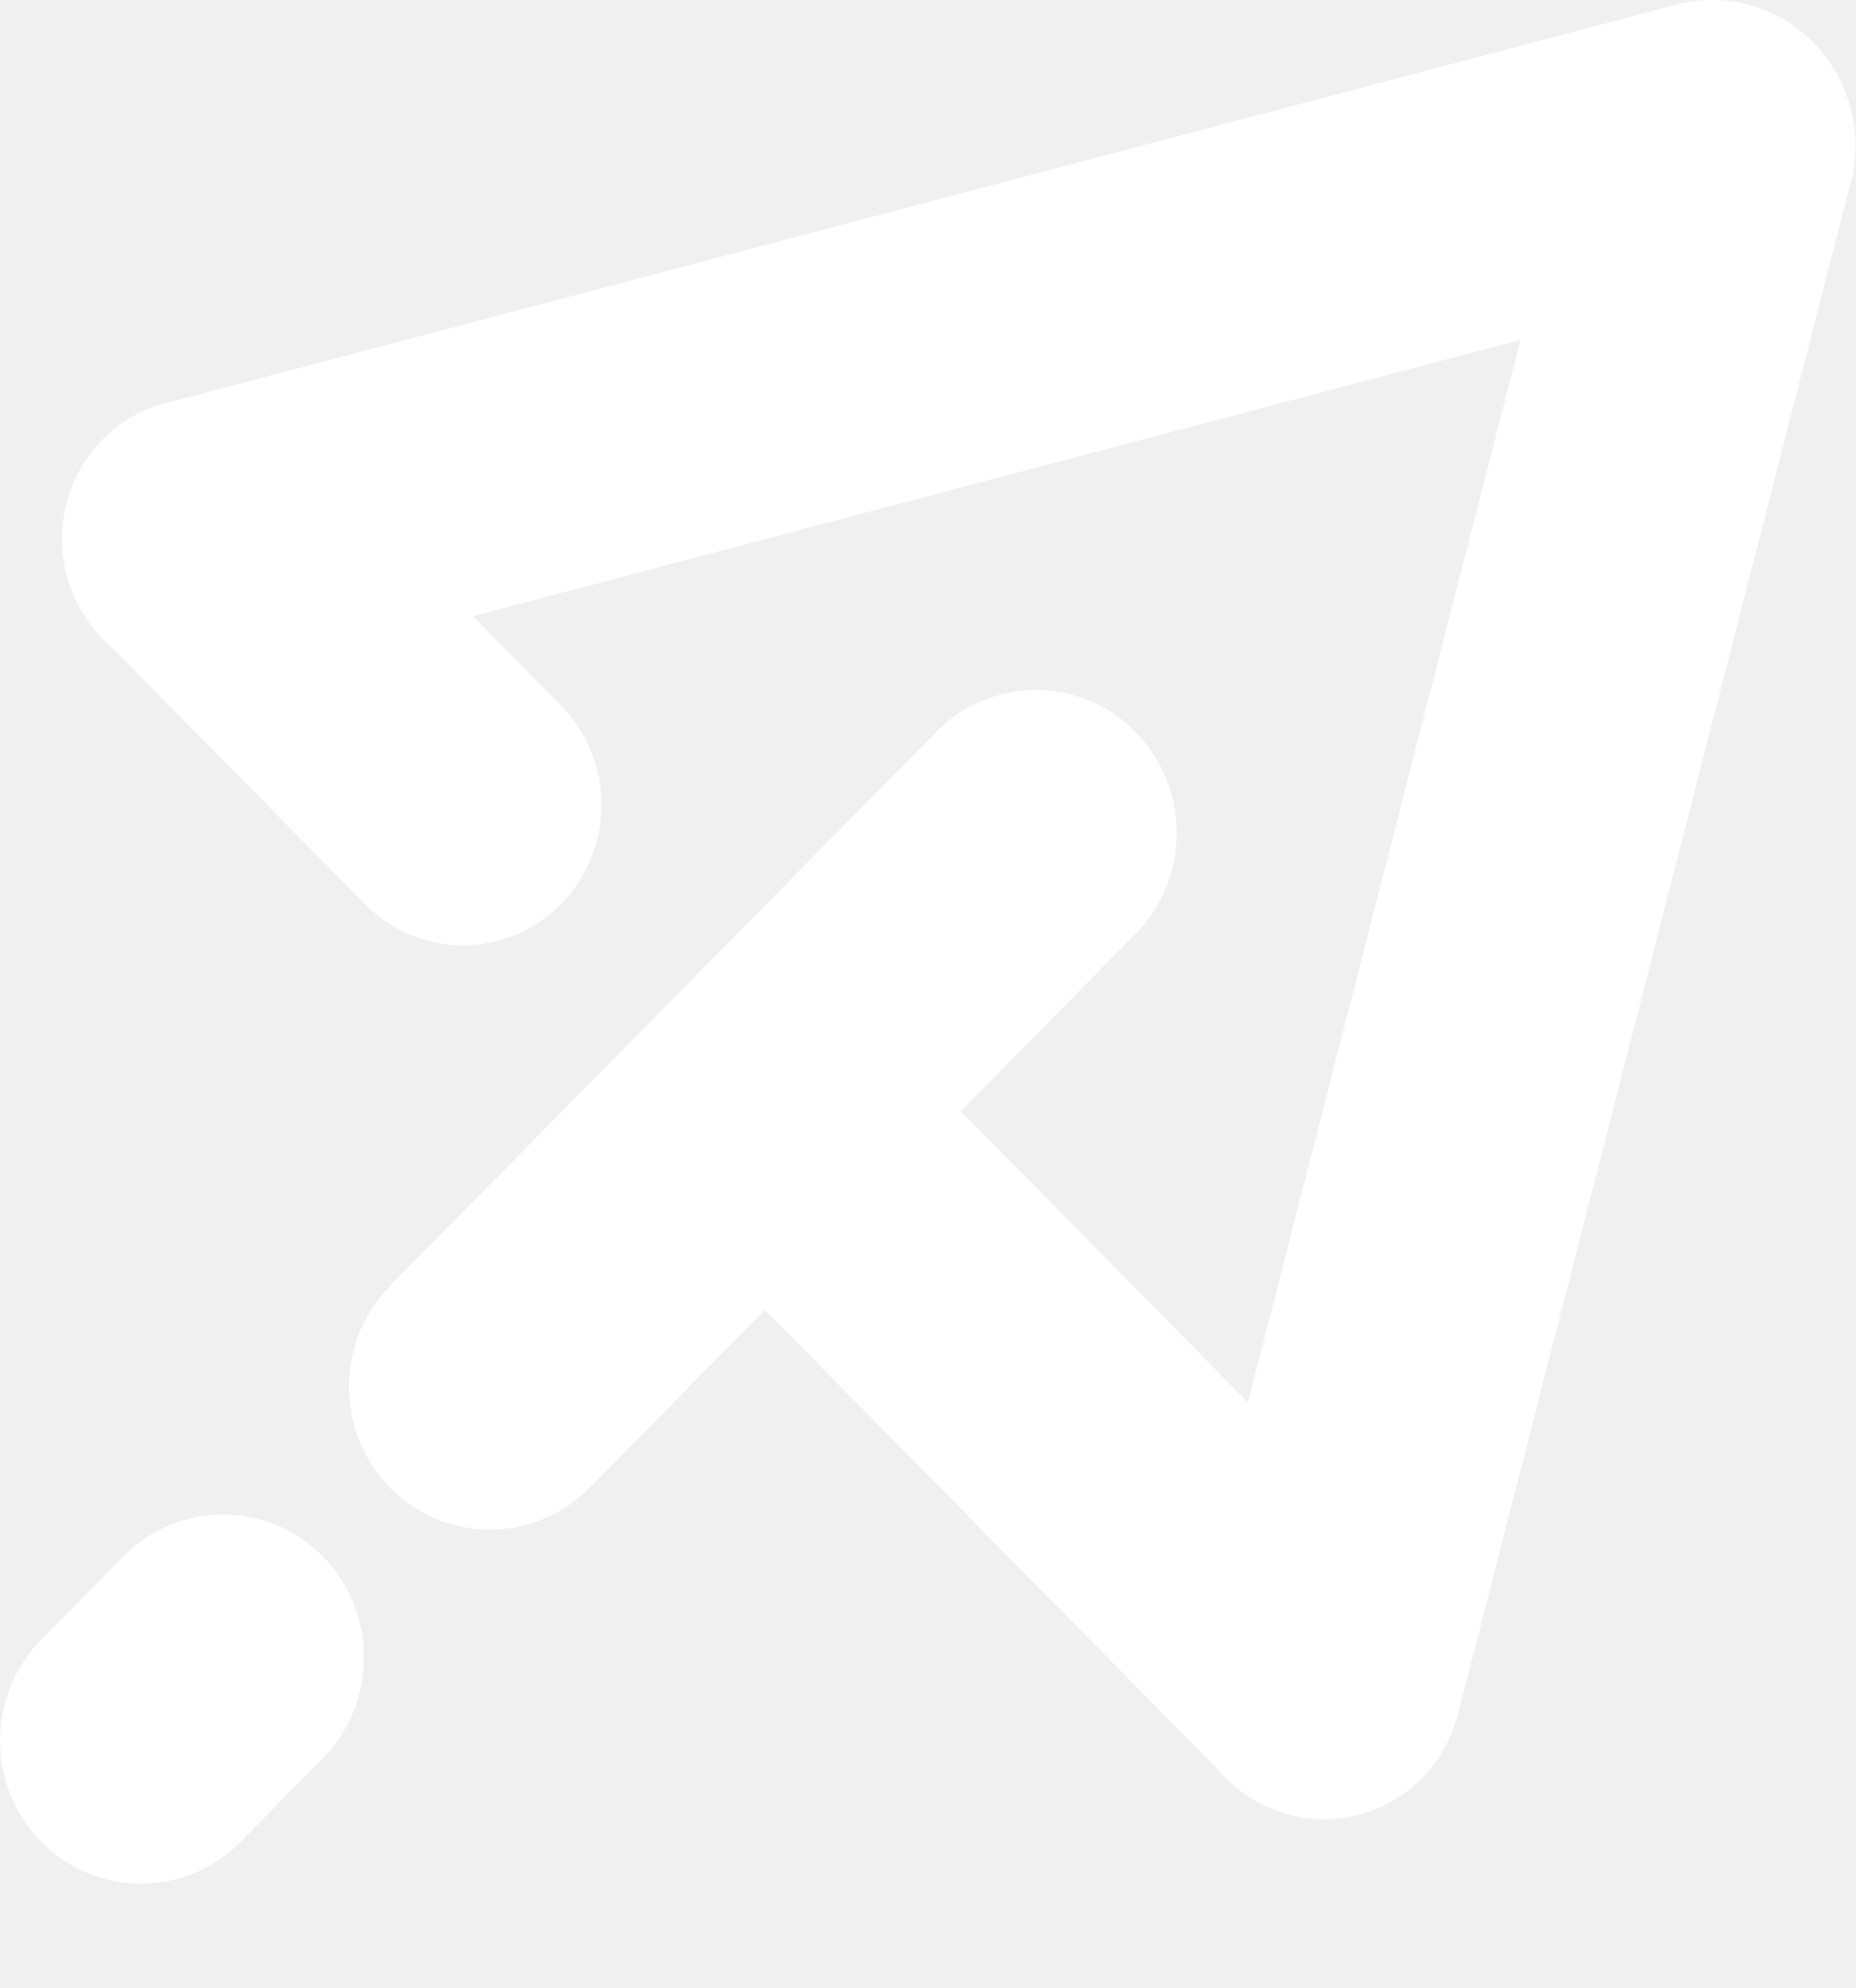
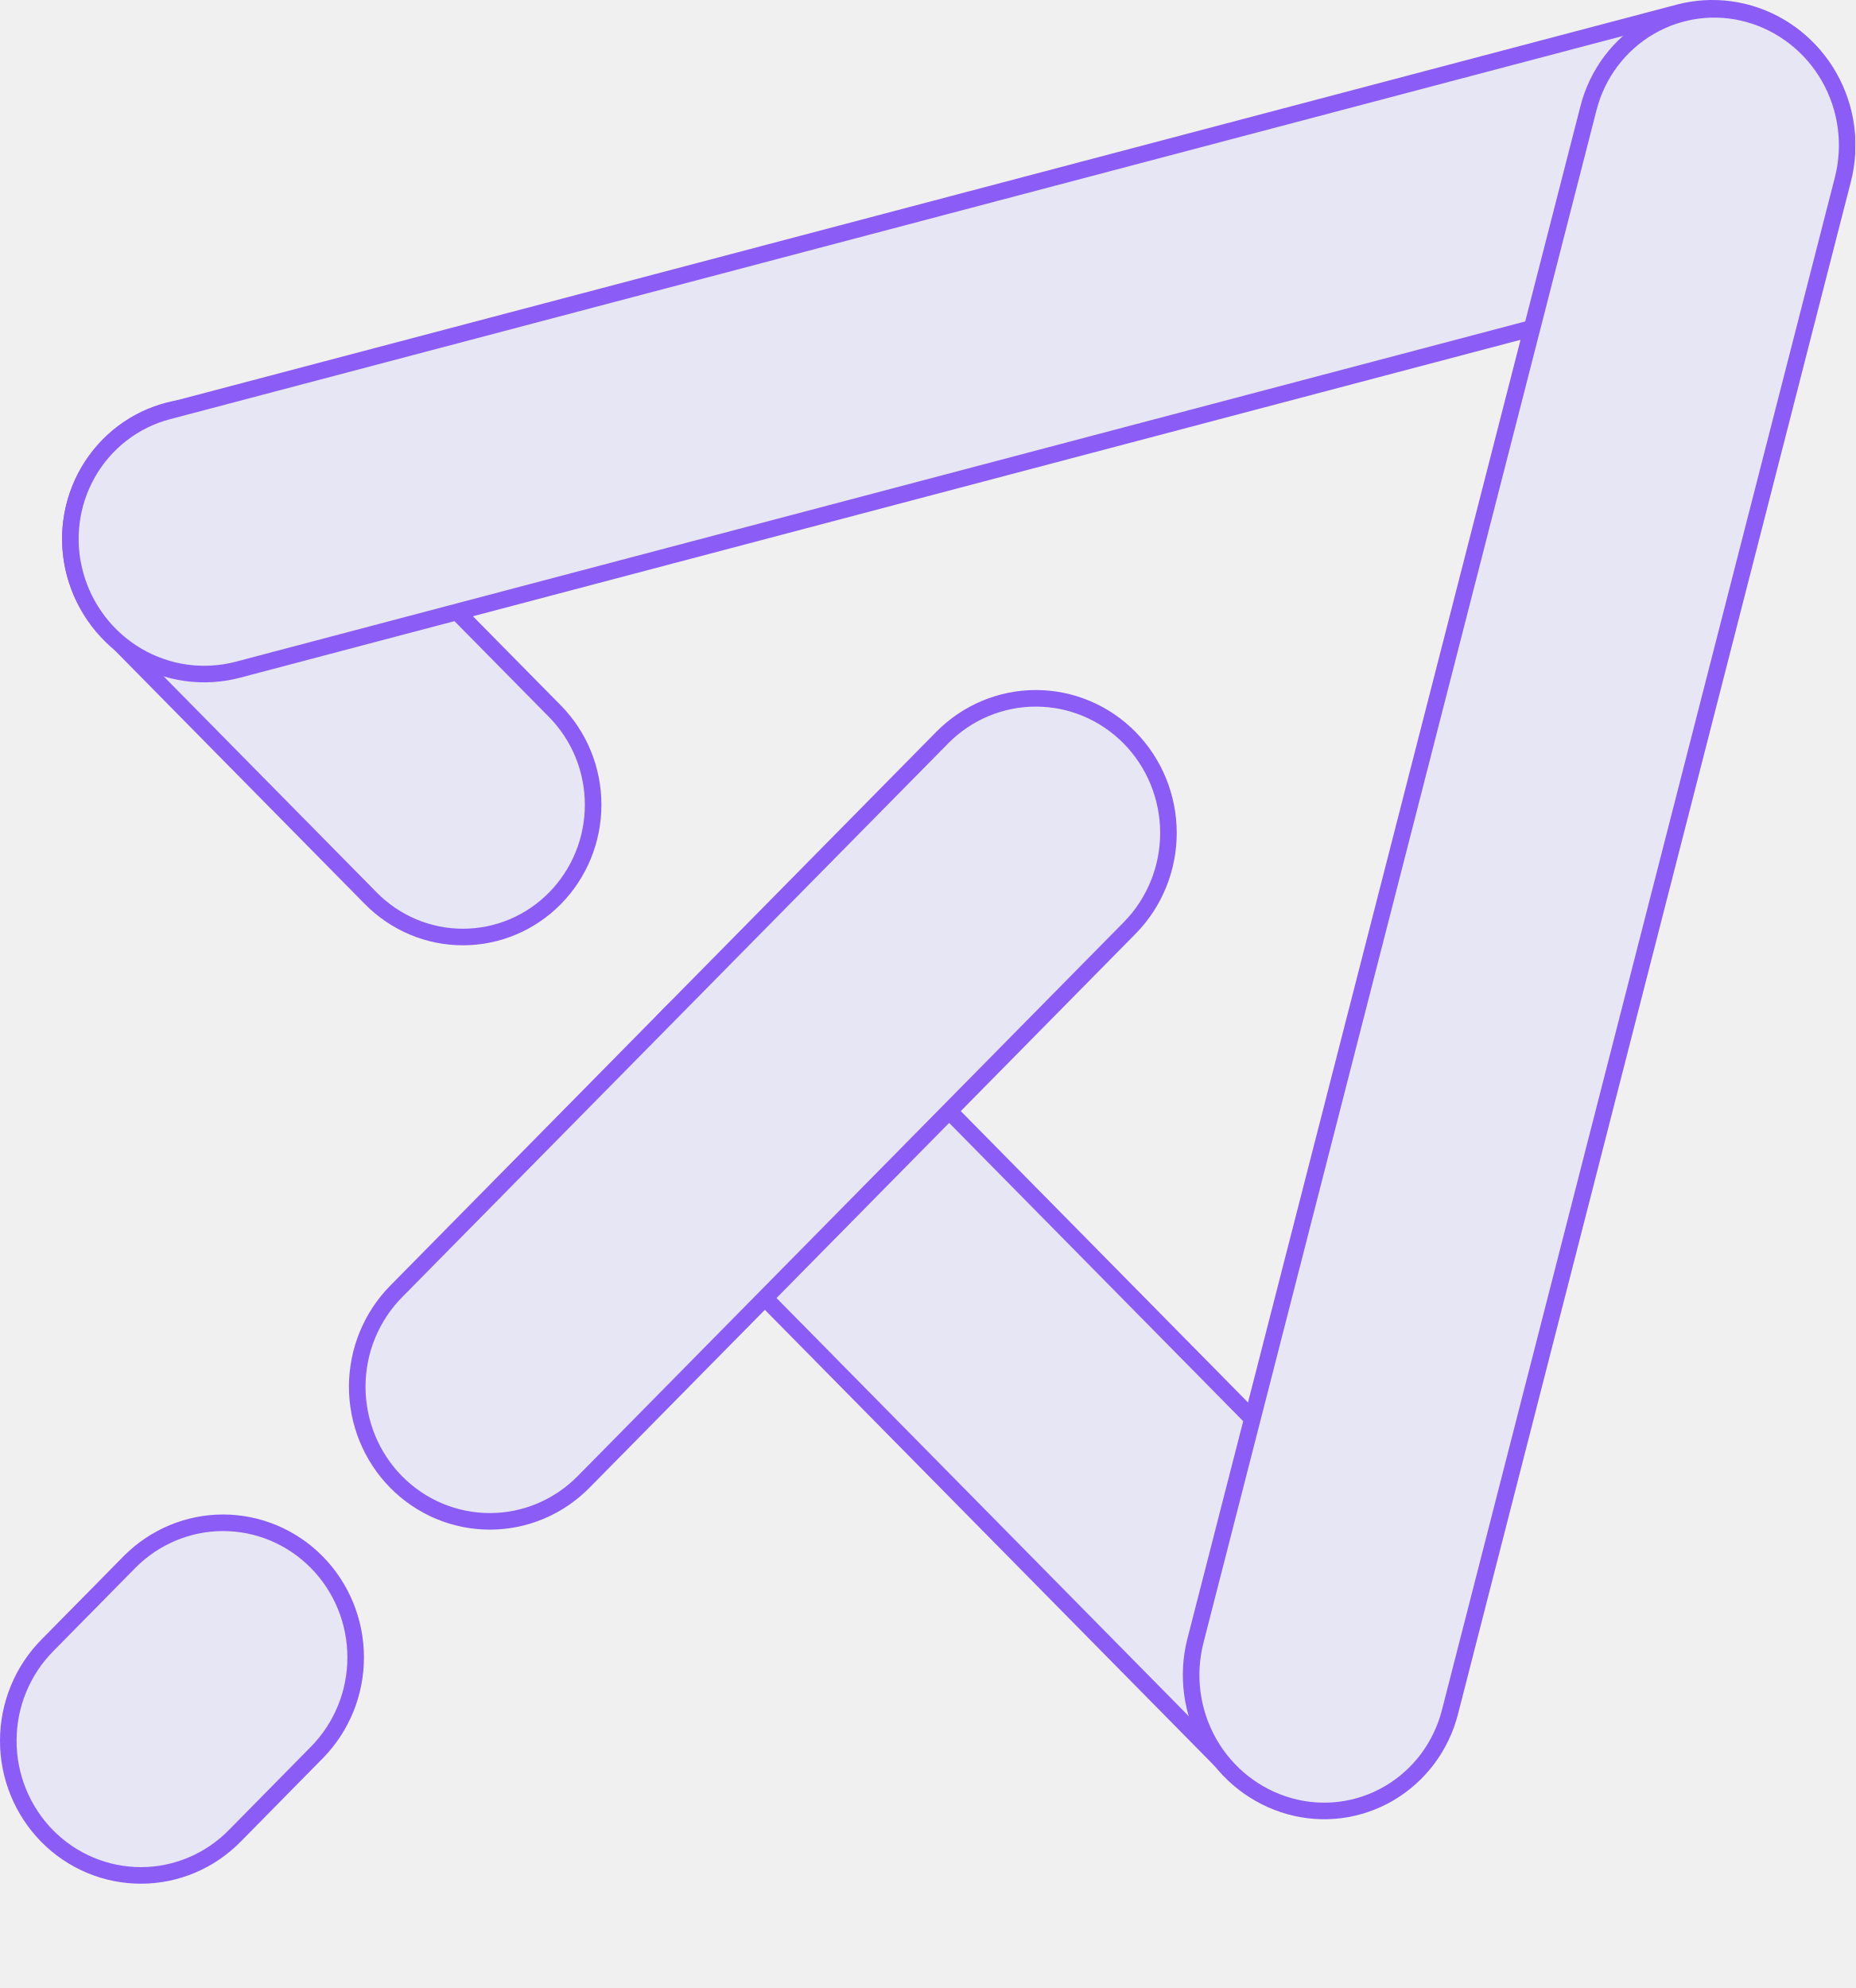
- <svg xmlns="http://www.w3.org/2000/svg" width="14" height="15" viewBox="0 0 14 15" fill="none">
-   <path fill-rule="evenodd" clip-rule="evenodd" d="M2.252 3.315L4.232 5.323C4.329 5.421 4.406 5.538 4.458 5.667C4.511 5.795 4.538 5.933 4.538 6.072C4.538 6.212 4.511 6.349 4.458 6.478C4.406 6.607 4.329 6.724 4.232 6.822C4.135 6.92 4.019 6.999 3.893 7.052C3.766 7.105 3.63 7.133 3.493 7.133C3.355 7.133 3.22 7.105 3.093 7.052C2.966 6.999 2.851 6.92 2.754 6.822L0.775 4.815C0.678 4.716 0.601 4.599 0.548 4.471C0.496 4.342 0.469 4.204 0.469 4.065C0.469 3.926 0.496 3.788 0.548 3.659C0.601 3.531 0.678 3.414 0.775 3.315C0.872 3.217 0.987 3.139 1.114 3.086C1.241 3.032 1.377 3.005 1.514 3.005C1.651 3.005 1.787 3.032 1.914 3.086C2.041 3.139 2.155 3.217 2.252 3.315ZM6.485 7.609L10.726 11.91C10.823 12.009 10.9 12.126 10.953 12.254C11.005 12.383 11.032 12.521 11.032 12.66C11.032 12.799 11.005 12.937 10.953 13.066C10.9 13.194 10.823 13.311 10.726 13.41C10.629 13.508 10.514 13.586 10.387 13.639C10.26 13.693 10.124 13.72 9.987 13.72C9.85 13.72 9.714 13.693 9.587 13.639C9.46 13.586 9.345 13.508 9.248 13.41L5.007 9.108C4.91 9.01 4.833 8.893 4.781 8.764C4.728 8.635 4.701 8.498 4.701 8.358C4.701 8.219 4.728 8.081 4.781 7.953C4.833 7.824 4.91 7.707 5.007 7.609C5.104 7.51 5.22 7.432 5.346 7.379C5.473 7.326 5.609 7.298 5.746 7.298C5.884 7.298 6.02 7.326 6.146 7.379C6.273 7.432 6.388 7.51 6.485 7.609Z" fill="#FFFFFF" />
-   <path fill-rule="evenodd" clip-rule="evenodd" d="M1.248 3.043L12.65 0.035C12.923 -0.037 13.213 0.003 13.457 0.146C13.701 0.289 13.88 0.524 13.955 0.8C13.992 0.935 14.002 1.076 13.985 1.215C13.967 1.354 13.922 1.489 13.853 1.61C13.784 1.732 13.692 1.838 13.582 1.923C13.472 2.008 13.346 2.07 13.212 2.105L1.812 5.113C1.539 5.185 1.248 5.146 1.004 5.002C0.76 4.859 0.581 4.624 0.506 4.348C0.469 4.213 0.459 4.072 0.477 3.933C0.494 3.794 0.539 3.659 0.608 3.538C0.677 3.416 0.769 3.31 0.879 3.225C0.989 3.14 1.114 3.078 1.248 3.043Z" fill="#FFFFFF" />
-   <path fill-rule="evenodd" clip-rule="evenodd" d="M8.959 12.365L11.925 0.8C11.96 0.664 12.021 0.537 12.104 0.425C12.188 0.314 12.293 0.22 12.413 0.15C12.533 0.08 12.665 0.034 12.802 0.016C12.939 -0.001 13.079 0.009 13.212 0.046C13.484 0.122 13.715 0.304 13.856 0.552C13.997 0.799 14.037 1.094 13.965 1.371L11 12.936C10.966 13.071 10.904 13.199 10.821 13.31C10.737 13.422 10.632 13.515 10.512 13.585C10.393 13.655 10.26 13.7 10.123 13.718C9.986 13.736 9.847 13.726 9.713 13.688C9.442 13.613 9.21 13.431 9.069 13.183C8.928 12.936 8.888 12.642 8.959 12.365Z" fill="#FFFFFF" />
-   <path fill-rule="evenodd" clip-rule="evenodd" d="M8.571 7.043L4.451 11.223C4.352 11.323 4.235 11.403 4.106 11.458C3.977 11.513 3.838 11.541 3.698 11.541C3.558 11.542 3.42 11.514 3.29 11.46C3.161 11.406 3.043 11.326 2.944 11.226C2.845 11.125 2.767 11.006 2.713 10.875C2.66 10.744 2.633 10.603 2.633 10.461C2.633 10.319 2.661 10.178 2.715 10.047C2.769 9.916 2.848 9.798 2.947 9.698L7.067 5.519C7.267 5.318 7.537 5.206 7.818 5.206C8.099 5.207 8.369 5.321 8.567 5.522C8.766 5.724 8.878 5.997 8.879 6.283C8.879 6.568 8.768 6.842 8.571 7.044V7.043ZM2.438 13.264L1.818 13.894C1.719 13.995 1.602 14.075 1.473 14.13C1.344 14.184 1.205 14.213 1.065 14.213C0.925 14.213 0.787 14.185 0.657 14.131C0.528 14.077 0.41 13.998 0.311 13.897C0.212 13.797 0.134 13.678 0.08 13.546C0.027 13.415 -0 13.274 2.32656e-06 13.133C0 12.991 0.028 12.85 0.082 12.719C0.136 12.588 0.215 12.469 0.314 12.369L0.935 11.74C1.134 11.539 1.404 11.427 1.685 11.427C1.967 11.428 2.236 11.541 2.435 11.743C2.634 11.945 2.746 12.218 2.746 12.503C2.747 12.789 2.636 13.062 2.438 13.264Z" fill="#FFFFFF" />
+ <svg xmlns="http://www.w3.org/2000/svg" width="112" height="120" viewBox="0 0 112 120" fill="none">
+   <rect width="112" height="120" fill="none" />
+   <g clip-path="url(#clip0_0_1)">
+     <rect width="1920" height="2433" transform="translate(-118 -401)" fill="none" />
+     <g clip-path="url(#clip1_0_1)">
+       <mask id="path-1-inside-1_0_1" fill="white">
+         <path fill-rule="evenodd" clip-rule="evenodd" d="M18.019 26.523L33.854 42.581C34.631 43.369 35.246 44.304 35.667 45.333C36.087 46.362 36.303 47.465 36.303 48.578C36.303 49.692 36.087 50.795 35.667 51.824C35.246 52.853 34.631 53.788 33.854 54.576C33.078 55.364 32.156 55.988 31.142 56.415C30.127 56.841 29.04 57.06 27.942 57.06C26.844 57.06 25.756 56.841 24.742 56.415C23.727 55.988 22.806 55.364 22.029 54.576L6.199 38.518C5.423 37.73 4.807 36.795 4.386 35.766C3.966 34.737 3.75 33.634 3.75 32.52C3.75 31.407 3.966 30.304 4.386 29.275C4.807 28.245 5.423 27.311 6.199 26.523C6.975 25.735 7.897 25.11 8.912 24.684C9.926 24.258 11.013 24.039 12.111 24.039C13.21 24.039 14.297 24.258 15.311 24.684C16.326 25.11 17.242 25.735 18.019 26.523ZM51.883 60.87L85.808 95.282C86.585 96.07 87.201 97.006 87.621 98.034C88.041 99.063 88.257 100.166 88.257 101.28C88.257 102.394 88.041 103.497 87.621 104.526C87.201 105.555 86.585 106.49 85.808 107.278C85.032 108.066 84.11 108.69 83.095 109.116C82.081 109.542 80.994 109.762 79.896 109.762C78.798 109.762 77.71 109.542 76.696 109.116C75.681 108.69 74.76 108.066 73.983 107.278L40.058 72.865C39.282 72.077 38.666 71.142 38.246 70.113C37.826 69.084 37.609 67.981 37.609 66.867C37.609 65.753 37.826 64.65 38.246 63.621C38.666 62.592 39.282 61.657 40.058 60.87C40.835 60.082 41.757 59.457 42.771 59.031C43.785 58.605 44.873 58.385 45.971 58.385C47.069 58.385 48.156 58.605 49.171 59.031C50.185 59.457 51.107 60.082 51.883 60.87Z" />
+       </mask>
+       <path fill-rule="evenodd" clip-rule="evenodd" d="M18.019 26.523L33.854 42.581C34.631 43.369 35.246 44.304 35.667 45.333C36.087 46.362 36.303 47.465 36.303 48.578C36.303 49.692 36.087 50.795 35.667 51.824C35.246 52.853 34.631 53.788 33.854 54.576C33.078 55.364 32.156 55.988 31.142 56.415C30.127 56.841 29.04 57.06 27.942 57.06C26.844 57.06 25.756 56.841 24.742 56.415C23.727 55.988 22.806 55.364 22.029 54.576L6.199 38.518C5.423 37.73 4.807 36.795 4.386 35.766C3.966 34.737 3.75 33.634 3.75 32.52C3.75 31.407 3.966 30.304 4.386 29.275C4.807 28.245 5.423 27.311 6.199 26.523C6.975 25.735 7.897 25.11 8.912 24.684C9.926 24.258 11.013 24.039 12.111 24.039C13.21 24.039 14.297 24.258 15.311 24.684C16.326 25.11 17.242 25.735 18.019 26.523ZM51.883 60.87L85.808 95.282C86.585 96.07 87.201 97.006 87.621 98.034C88.041 99.063 88.257 100.166 88.257 101.28C88.257 102.394 88.041 103.497 87.621 104.526C87.201 105.555 86.585 106.49 85.808 107.278C85.032 108.066 84.11 108.69 83.095 109.116C82.081 109.542 80.994 109.762 79.896 109.762C78.798 109.762 77.71 109.542 76.696 109.116C75.681 108.69 74.76 108.066 73.983 107.278L40.058 72.865C39.282 72.077 38.666 71.142 38.246 70.113C37.826 69.084 37.609 67.981 37.609 66.867C37.609 65.753 37.826 64.65 38.246 63.621C38.666 62.592 39.282 61.657 40.058 60.87C40.835 60.082 41.757 59.457 42.771 59.031C43.785 58.605 44.873 58.385 45.971 58.385C47.069 58.385 48.156 58.605 49.171 59.031C50.185 59.457 51.107 60.082 51.883 60.87Z" fill="#E6E6F4" stroke="#8B5CF6" stroke-width="2" mask="url(#path-1-inside-1_0_1)" />
+       <mask id="path-2-inside-2_0_1" fill="white">
+         <path fill-rule="evenodd" clip-rule="evenodd" d="M9.985 24.343L101.198 0.282C103.382 -0.296 105.702 0.022 107.656 1.166C109.611 2.311 111.043 4.189 111.643 6.397C111.938 7.478 112.017 8.609 111.877 9.722C111.736 10.836 111.378 11.91 110.825 12.881C110.272 13.853 109.533 14.704 108.653 15.383C107.772 16.063 106.766 16.558 105.696 16.84L14.493 40.907C12.309 41.484 9.988 41.165 8.033 40.02C6.078 38.874 4.646 36.995 4.047 34.787C3.753 33.705 3.673 32.575 3.813 31.462C3.953 30.349 4.31 29.275 4.863 28.303C5.416 27.331 6.154 26.481 7.034 25.801C7.915 25.121 8.914 24.625 9.985 24.343Z" />
+       </mask>
+       <path fill-rule="evenodd" clip-rule="evenodd" d="M9.985 24.343L101.198 0.282C103.382 -0.296 105.702 0.022 107.656 1.166C109.611 2.311 111.043 4.189 111.643 6.397C111.938 7.478 112.017 8.609 111.877 9.722C111.736 10.836 111.378 11.91 110.825 12.881C110.272 13.853 109.533 14.704 108.653 15.383C107.772 16.063 106.766 16.558 105.696 16.84L14.493 40.907C12.309 41.484 9.988 41.165 8.033 40.02C6.078 38.874 4.646 36.995 4.047 34.787C3.753 33.705 3.673 32.575 3.813 31.462C3.953 30.349 4.31 29.275 4.863 28.303C5.416 27.331 6.154 26.481 7.034 25.801C7.915 25.121 8.914 24.625 9.985 24.343Z" fill="#E6E6F4" stroke="#8B5CF6" stroke-width="2" mask="url(#path-2-inside-2_0_1)" />
+       <mask id="path-3-inside-3_0_1" fill="white">
+         <path fill-rule="evenodd" clip-rule="evenodd" d="M71.674 98.917L95.4 6.401C95.678 5.315 96.166 4.295 96.835 3.402C97.506 2.509 98.344 1.759 99.302 1.198C100.26 0.636 101.318 0.274 102.416 0.131C103.514 -0.011 104.628 0.069 105.695 0.368C107.87 0.977 109.722 2.43 110.85 4.412C111.978 6.395 112.292 8.749 111.723 10.964L88.003 103.485C87.724 104.57 87.235 105.589 86.565 106.481C85.894 107.373 85.056 108.122 84.098 108.682C83.14 109.242 82.082 109.604 80.985 109.746C79.888 109.887 78.774 109.806 77.708 109.508C75.532 108.9 73.68 107.449 72.551 105.466C71.422 103.485 71.107 101.132 71.674 98.917Z" />
+       </mask>
+       <path fill-rule="evenodd" clip-rule="evenodd" d="M71.674 98.917L95.4 6.401C95.678 5.315 96.166 4.295 96.835 3.402C97.506 2.509 98.344 1.759 99.302 1.198C100.26 0.636 101.318 0.274 102.416 0.131C103.514 -0.011 104.628 0.069 105.695 0.368C107.87 0.977 109.722 2.43 110.85 4.412C111.978 6.395 112.292 8.749 111.723 10.964L88.003 103.485C87.724 104.57 87.235 105.589 86.565 106.481C85.894 107.373 85.056 108.122 84.098 108.682C83.14 109.242 82.082 109.604 80.985 109.746C79.888 109.887 78.774 109.806 77.708 109.508C75.532 108.9 73.68 107.449 72.551 105.466C71.422 103.485 71.107 101.132 71.674 98.917Z" fill="#E6E6F4" stroke="#8B5CF6" stroke-width="2" mask="url(#path-3-inside-3_0_1)" />
+       <mask id="path-4-inside-4_0_1" fill="white">
+         <path fill-rule="evenodd" clip-rule="evenodd" d="M68.564 56.347L35.605 89.78C34.817 90.586 33.879 91.227 32.846 91.666C31.813 92.103 30.705 92.33 29.585 92.332C28.465 92.334 27.356 92.113 26.321 91.679C25.286 91.246 24.346 90.609 23.554 89.806C22.762 89.002 22.135 88.049 21.707 86.999C21.28 85.949 21.061 84.824 21.063 83.688C21.066 82.552 21.289 81.428 21.721 80.38C22.153 79.332 22.784 78.381 23.579 77.581L56.538 44.153C58.135 42.546 60.294 41.647 62.544 41.652C64.793 41.657 66.949 42.565 68.539 44.178C70.129 45.792 71.025 47.978 71.03 50.26C71.034 52.542 70.148 54.727 68.564 56.347ZM19.503 106.114L14.542 111.152C13.754 111.958 12.816 112.599 11.783 113.037C10.75 113.475 9.641 113.702 8.522 113.704C7.402 113.706 6.293 113.484 5.258 113.051C4.223 112.618 3.283 111.981 2.491 111.178C1.699 110.374 1.071 109.42 0.644 108.37C0.216 107.321 -0.002 106.195 1.86124e-05 105.06C0.002 103.924 0.226 102.8 0.658 101.752C1.089 100.704 1.721 99.753 2.516 98.953L7.477 93.92C9.074 92.314 11.234 91.414 13.483 91.418C15.732 91.423 17.888 92.332 19.478 93.946C21.069 95.558 21.964 97.746 21.969 100.027C21.974 102.309 21.087 104.494 19.503 106.114Z" />
+       </mask>
+       <path fill-rule="evenodd" clip-rule="evenodd" d="M68.564 56.347L35.605 89.78C34.817 90.586 33.879 91.227 32.846 91.666C31.813 92.103 30.705 92.33 29.585 92.332C28.465 92.334 27.356 92.113 26.321 91.679C25.286 91.246 24.346 90.609 23.554 89.806C22.762 89.002 22.135 88.049 21.707 86.999C21.28 85.949 21.061 84.824 21.063 83.688C21.066 82.552 21.289 81.428 21.721 80.38C22.153 79.332 22.784 78.381 23.579 77.581L56.538 44.153C58.135 42.546 60.294 41.647 62.544 41.652C64.793 41.657 66.949 42.565 68.539 44.178C70.129 45.792 71.025 47.978 71.03 50.26C71.034 52.542 70.148 54.727 68.564 56.347ZM19.503 106.114L14.542 111.152C13.754 111.958 12.816 112.599 11.783 113.037C10.75 113.475 9.641 113.702 8.522 113.704C7.402 113.706 6.293 113.484 5.258 113.051C4.223 112.618 3.283 111.981 2.491 111.178C1.699 110.374 1.071 109.42 0.644 108.37C0.216 107.321 -0.002 106.195 1.86124e-05 105.06C0.002 103.924 0.226 102.8 0.658 101.752C1.089 100.704 1.721 99.753 2.516 98.953L7.477 93.92C9.074 92.314 11.234 91.414 13.483 91.418C15.732 91.423 17.888 92.332 19.478 93.946C21.069 95.558 21.964 97.746 21.969 100.027C21.974 102.309 21.087 104.494 19.503 106.114Z" fill="#E6E6F4" stroke="#8B5CF6" stroke-width="2" mask="url(#path-4-inside-4_0_1)" />
+     </g>
+   </g>
+   <defs>
+     <clipPath id="clip0_0_1">
+       <rect width="1920" height="2433" fill="white" transform="translate(-118 -401)" />
+     </clipPath>
+     <clipPath id="clip1_0_1">
+       <rect width="112" height="120" fill="white" />
+     </clipPath>
+   </defs>
</svg>
